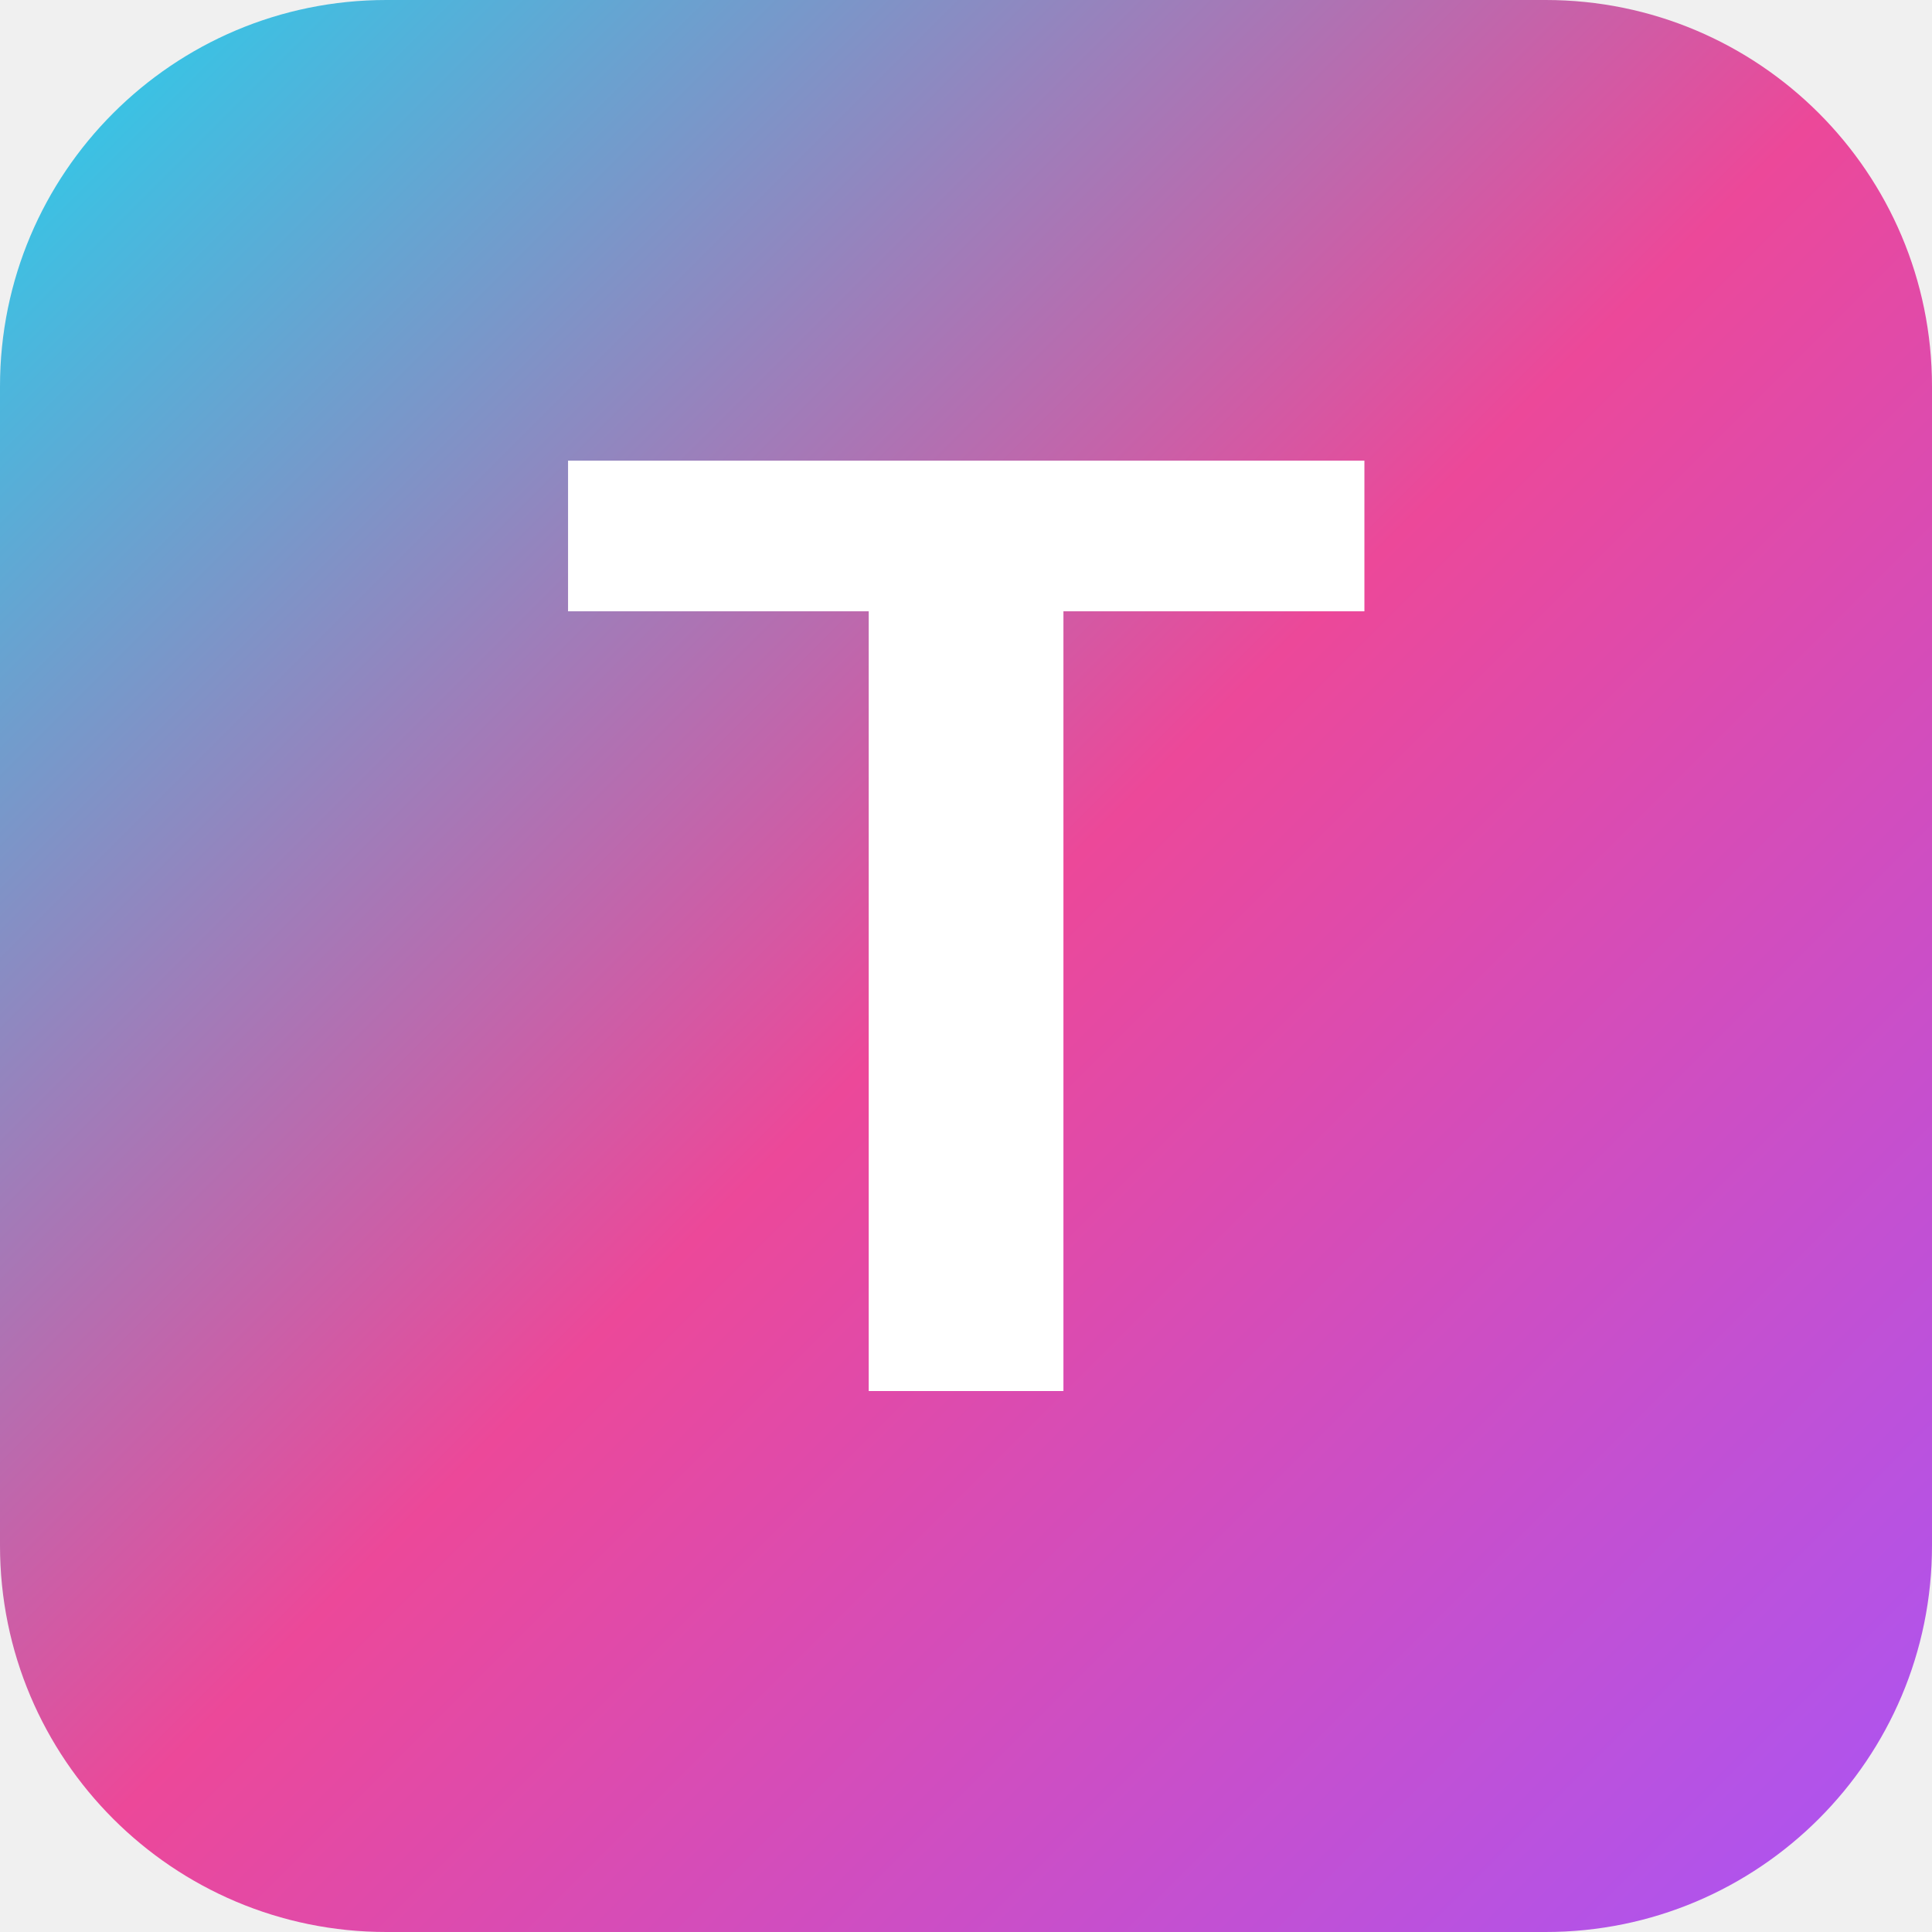
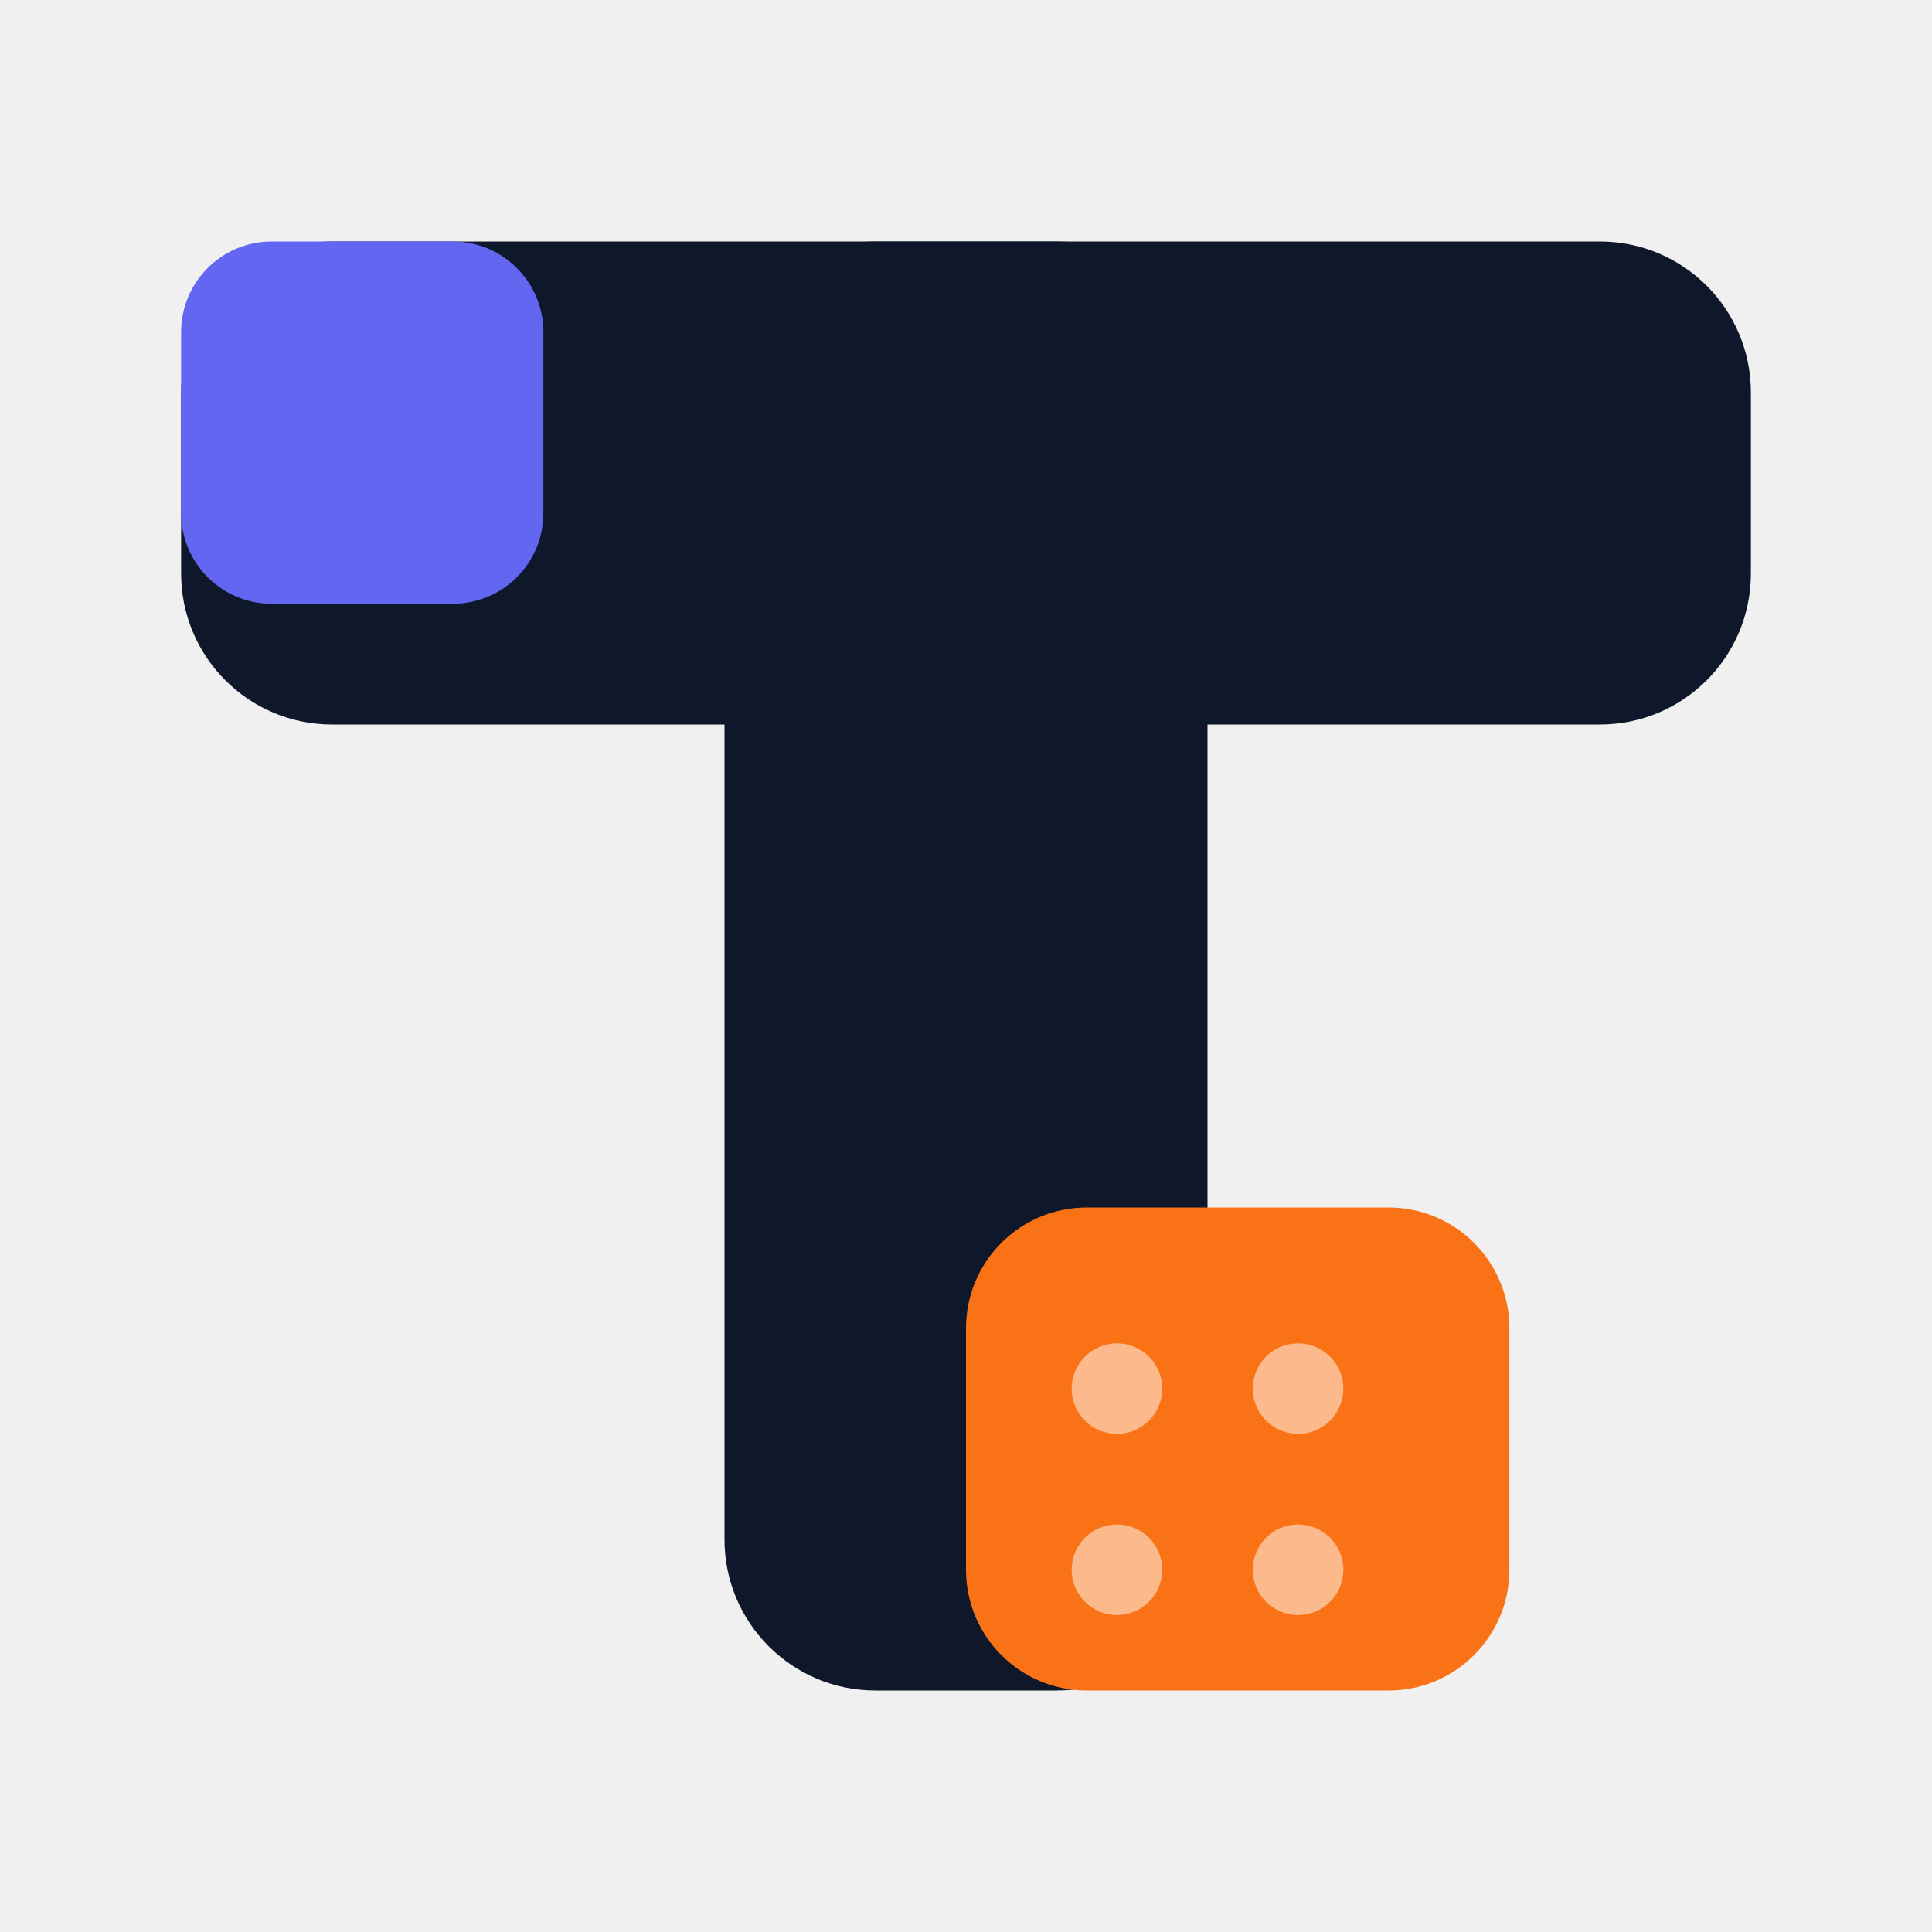
- <svg xmlns="http://www.w3.org/2000/svg" viewBox="0 0 100 100">
-   <defs>
-     <linearGradient id="grad1" x1="0%" y1="0%" x2="100%" y2="100%">
-       <stop offset="0%" style="stop-color:#22d3ee;stop-opacity:1" />
-       <stop offset="50%" style="stop-color:#ec4899;stop-opacity:1" />
-       <stop offset="100%" style="stop-color:#a855f7;stop-opacity:1" />
-     </linearGradient>
-   </defs>
-   <rect width="100" height="100" rx="20" fill="url(#grad1)" />
-   <text x="50" y="72" font-family="Arial, sans-serif" font-size="70" font-weight="bold" text-anchor="middle" fill="white">T</text>
+ <svg xmlns="http://www.w3.org/2000/svg" viewBox="0 0 64 64" width="64" height="64">
+   <rect x="6" y="8" width="52" height="16" rx="5" fill="#0f172a" />
+   <rect x="24" y="8" width="16" height="48" rx="5" fill="#0f172a" />
+   <rect x="32" y="40" width="18" height="16" rx="4" fill="#f97316" />
+   <rect x="6" y="8" width="12" height="12" rx="3" fill="#6366f1" />
+   <circle cx="37" cy="46" r="1.5" fill="white" opacity="0.5" />
+   <circle cx="43" cy="46" r="1.5" fill="white" opacity="0.5" />
+   <circle cx="37" cy="52" r="1.5" fill="white" opacity="0.5" />
+   <circle cx="43" cy="52" r="1.5" fill="white" opacity="0.5" />
</svg>
